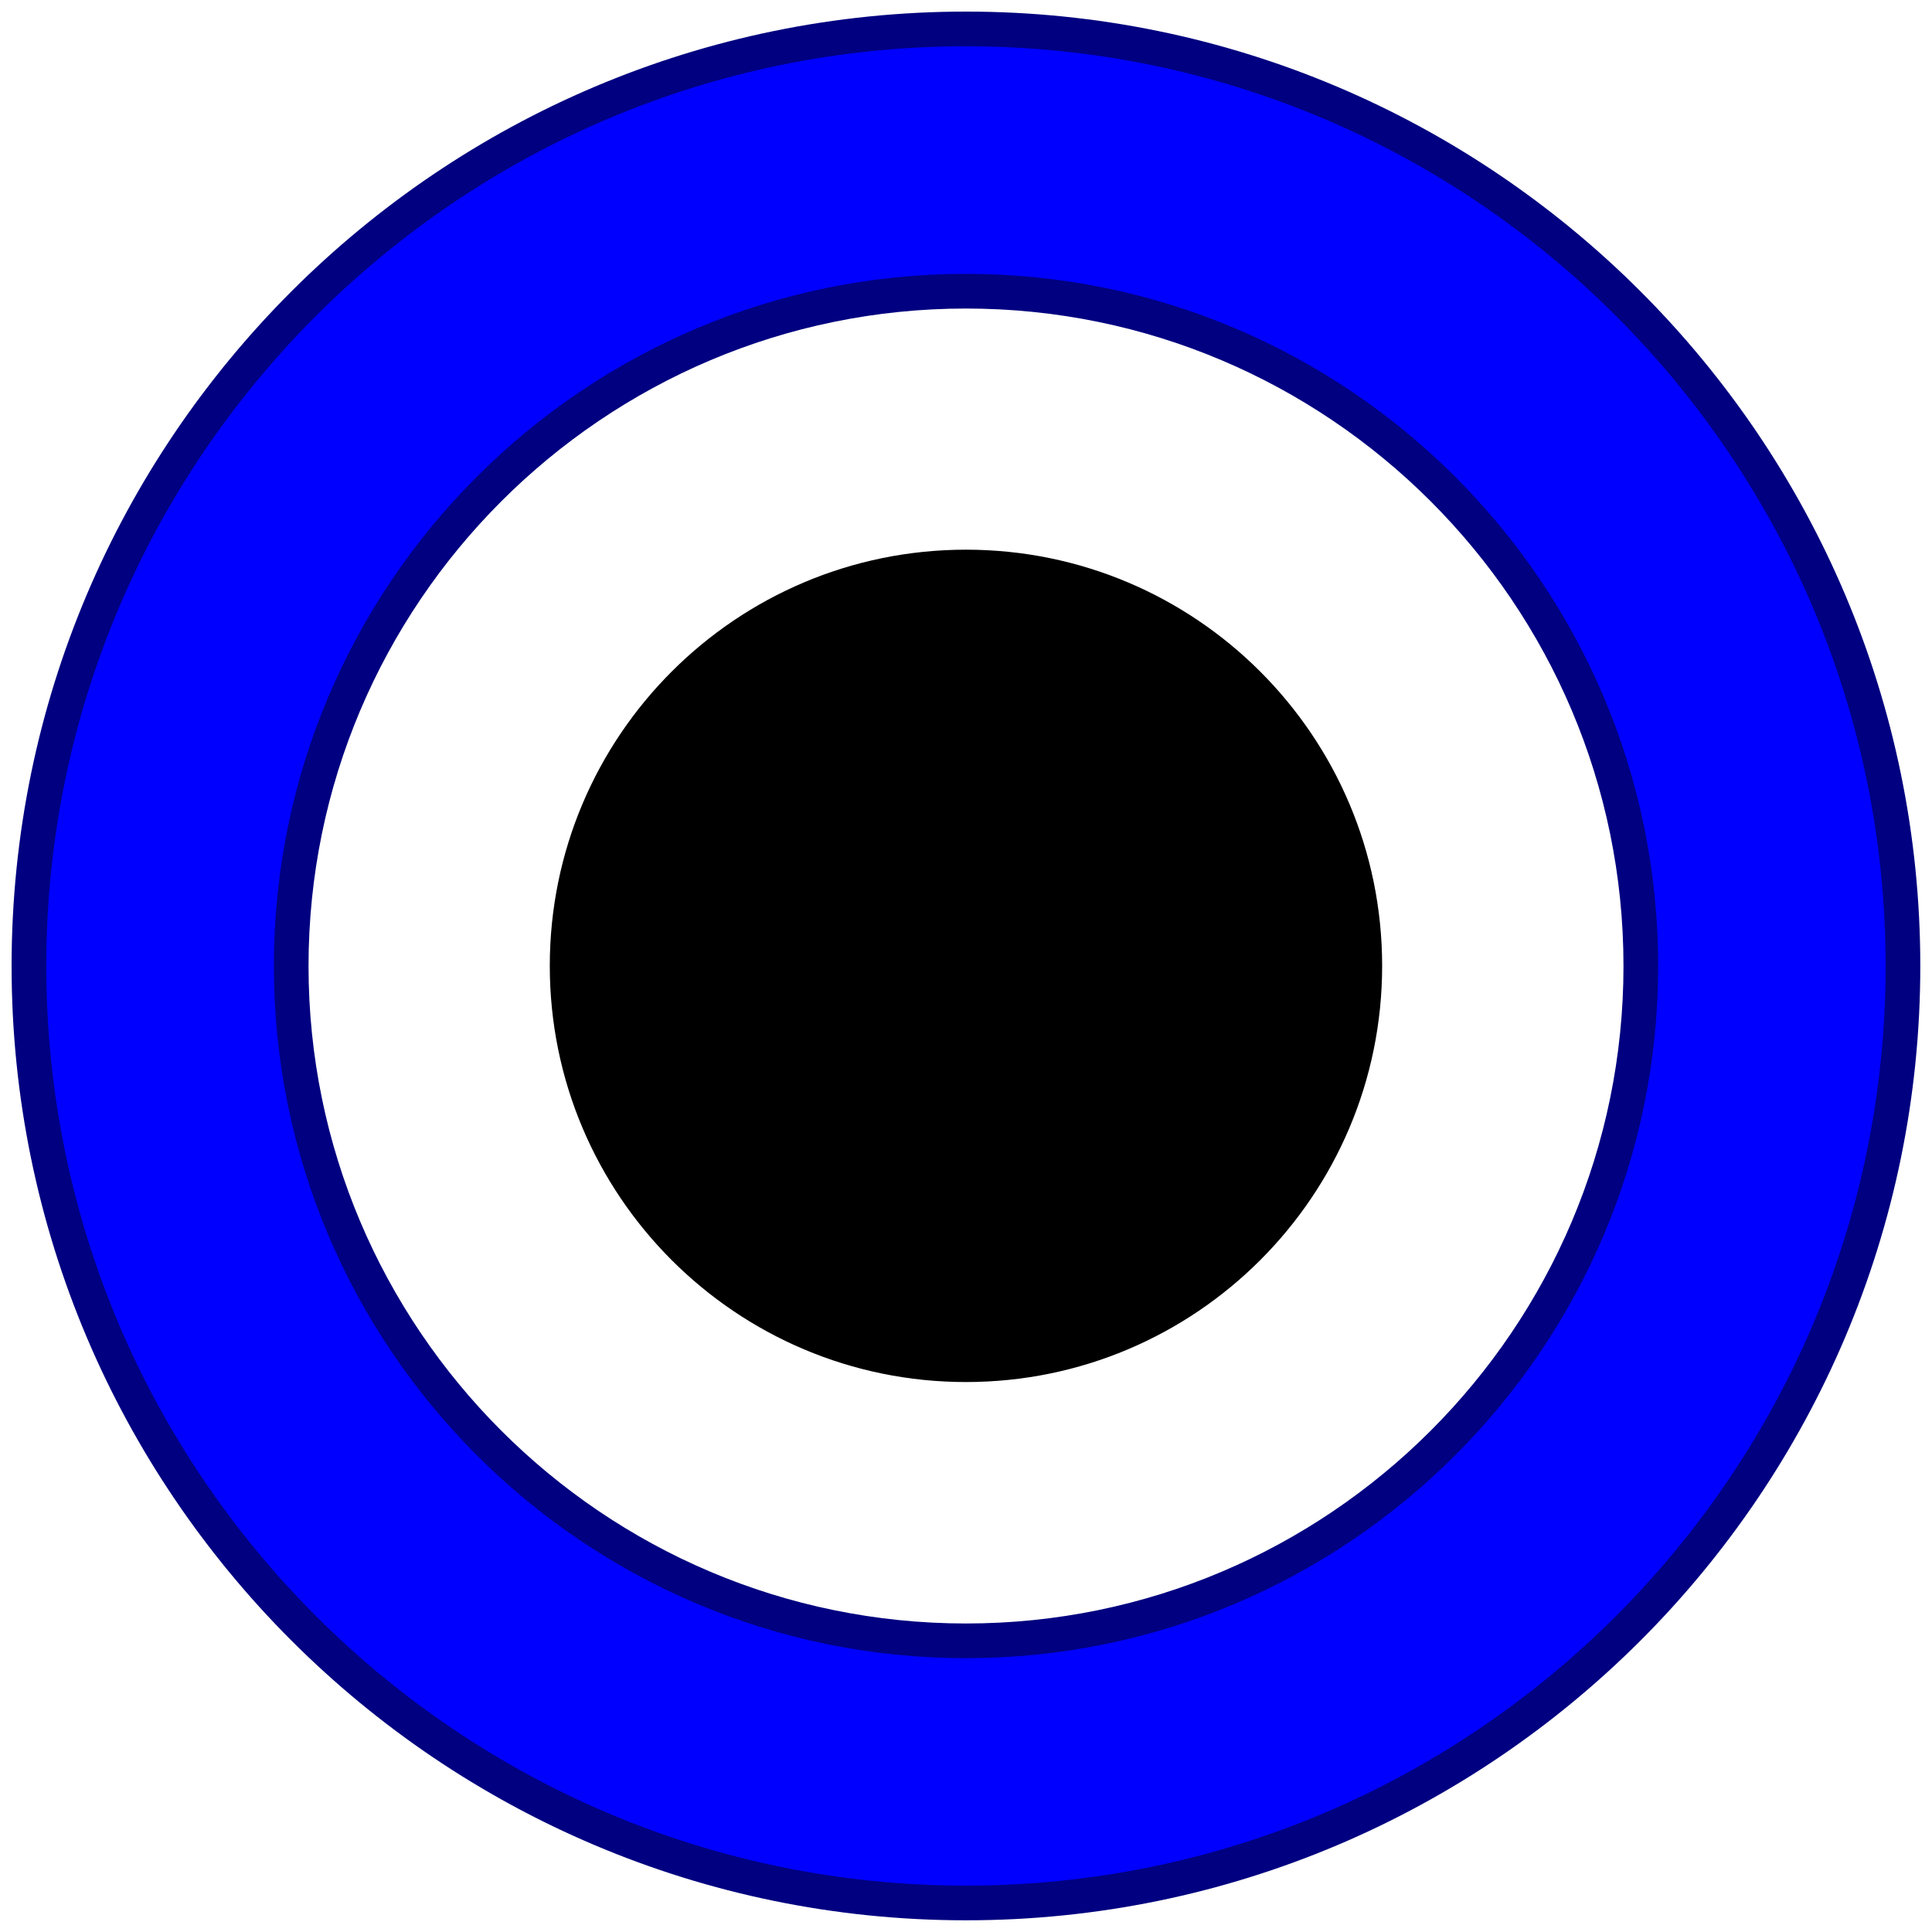
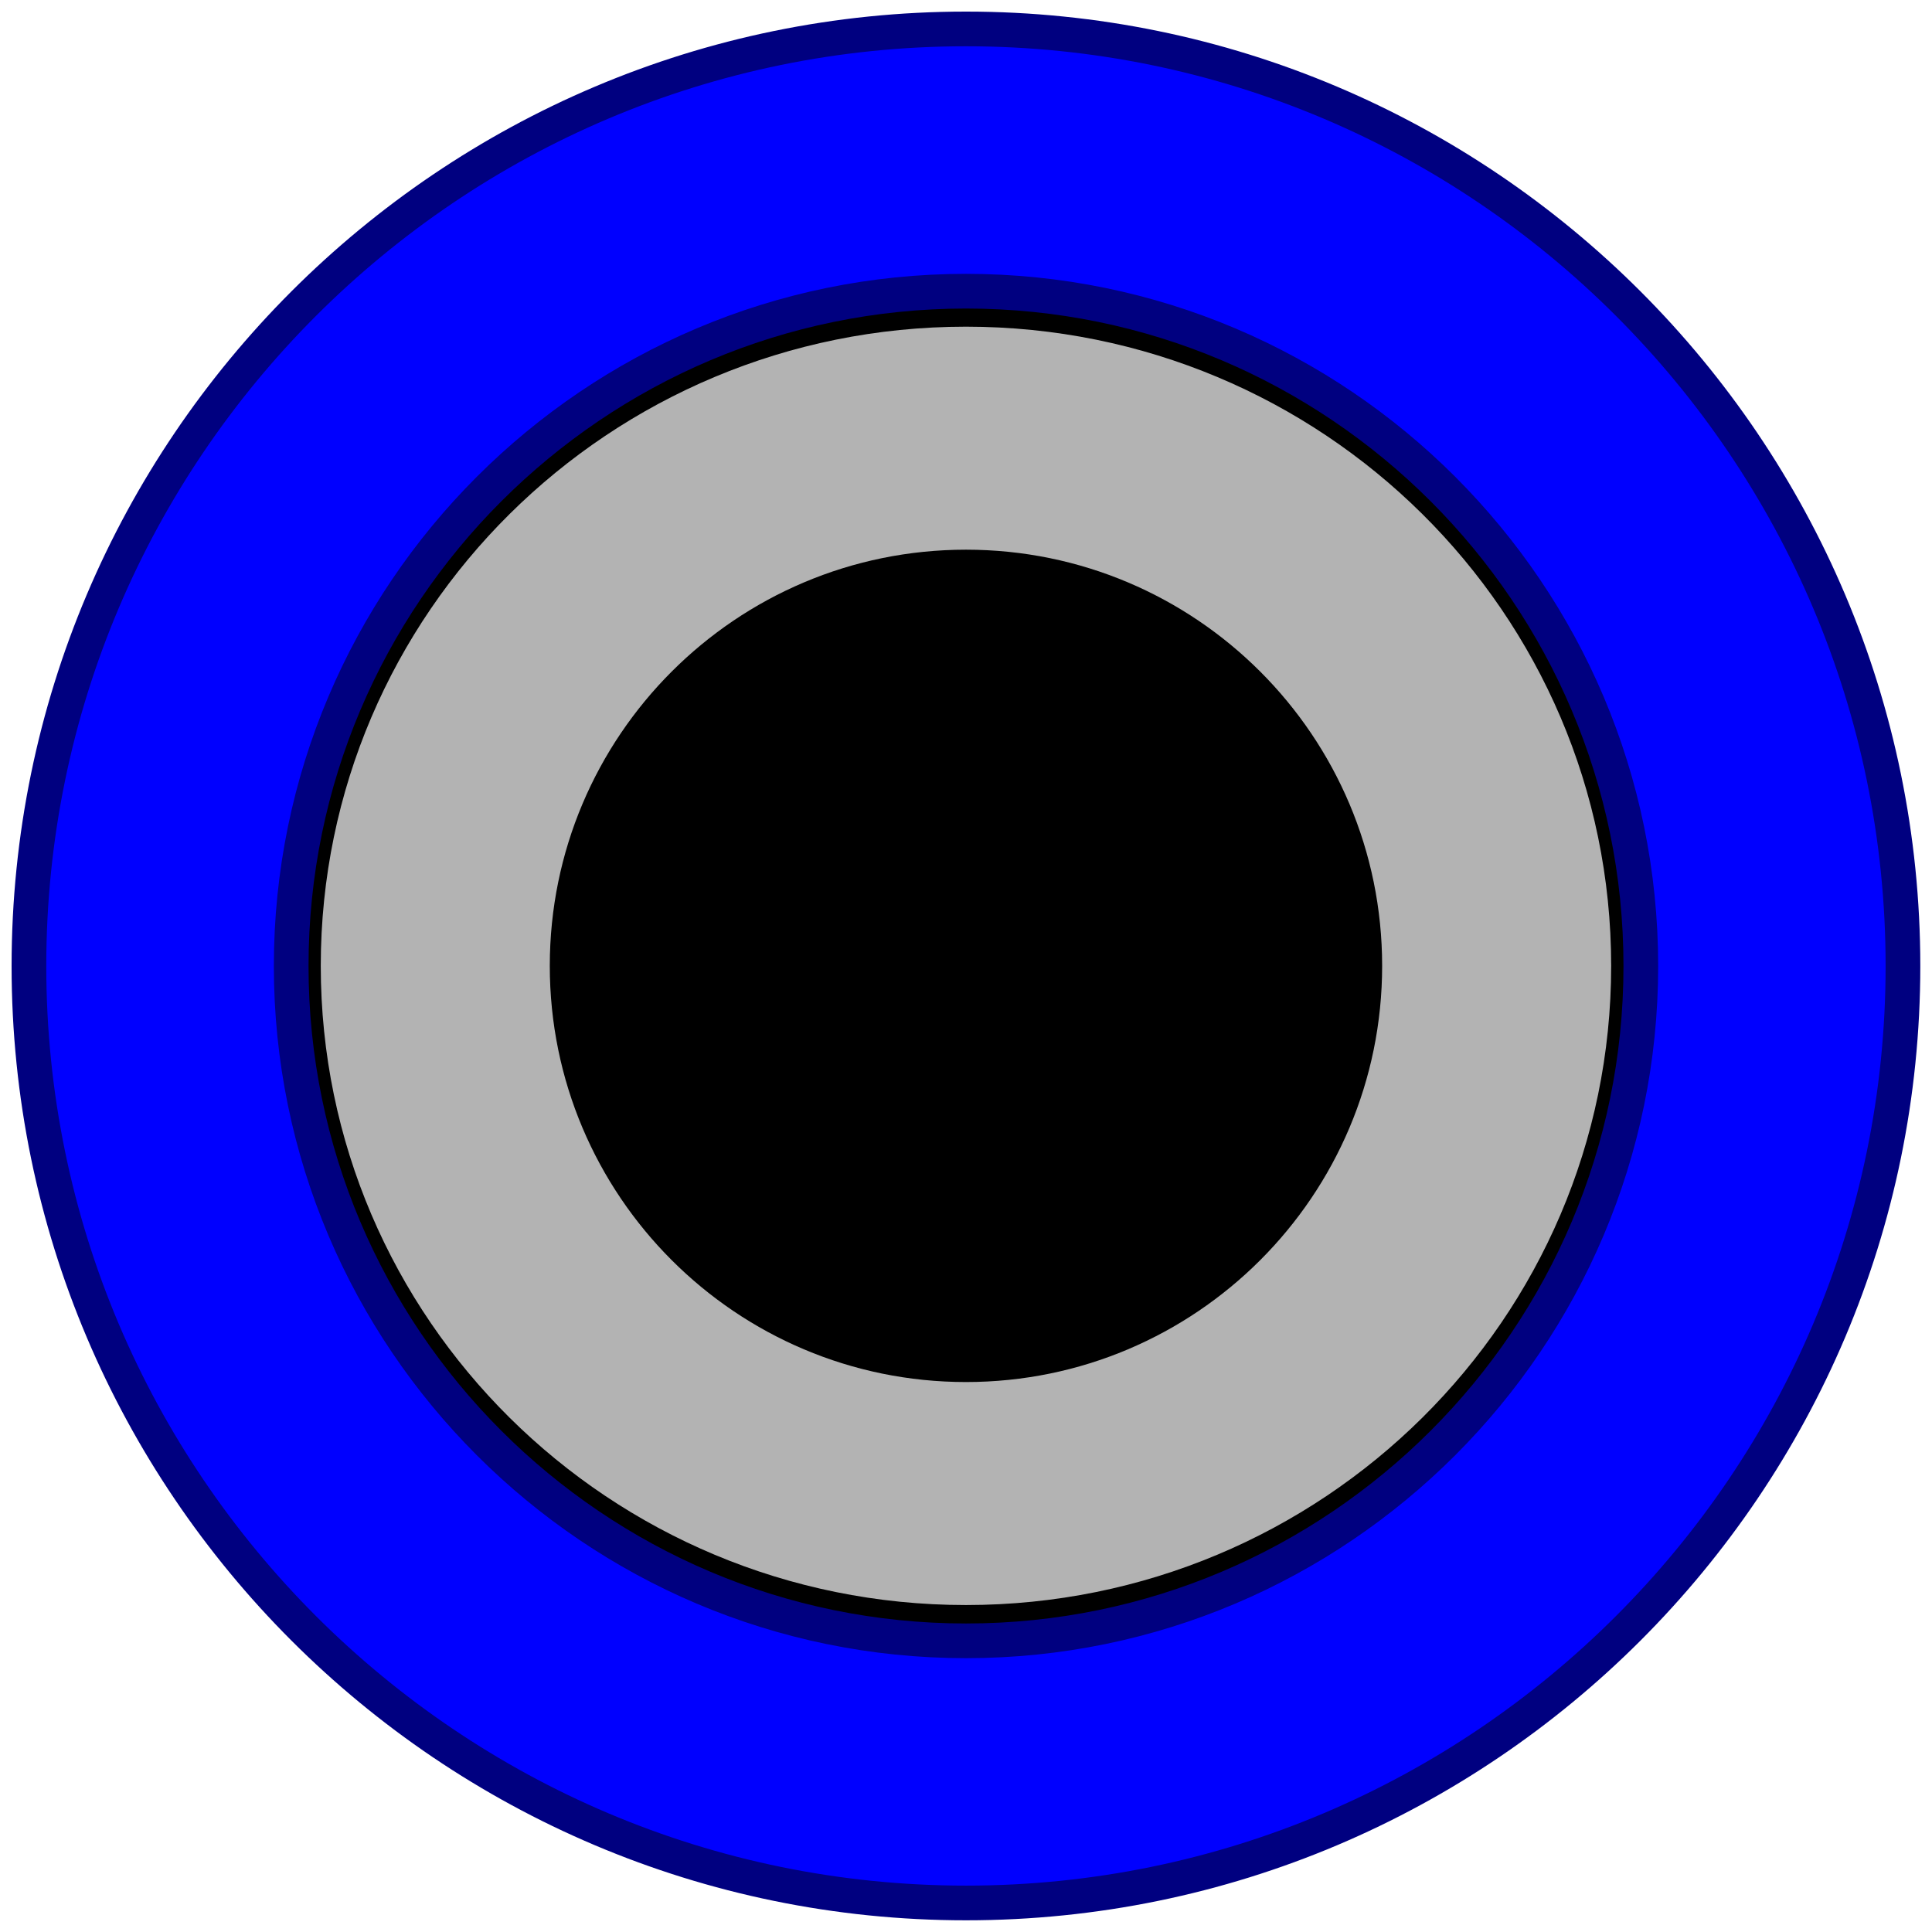
<svg xmlns="http://www.w3.org/2000/svg" width="8.356mm" height="8.356mm" viewBox="0 0 8.356 8.356" version="1.1" id="svg15246">
  <defs id="defs15240">
    <clipPath id="clip89">
      <rect y="0" x="0" width="18" height="19" id="rect4864" />
    </clipPath>
    <clipPath id="clip90">
      <path d="m 0.898,0.129 h 16.25 v 17.883 h -16.25 z m 0,0" id="path4861" />
    </clipPath>
    <mask id="mask44">
      <g style="filter:url(#alpha)" id="g4858" transform="matrix(0.2645833,0,0,0.2645833,89.35879,128.5777)">
        <rect x="0" y="0" width="3052.87" height="3351.5" style="fill:#000000;fill-opacity:0.15;stroke:none" id="rect4856" />
      </g>
    </mask>
    <filter id="alpha" filterUnits="objectBoundingBox" x="0" y="0" width="1" height="1">
      <feColorMatrix type="matrix" in="SourceGraphic" values="0 0 0 0 1 0 0 0 0 1 0 0 0 0 1 0 0 0 1 0" id="feColorMatrix4149" />
    </filter>
    <clipPath id="clipPath17821">
      <rect y="0" x="0" width="18" height="19" id="rect17819" />
    </clipPath>
    <clipPath id="clipPath17825">
      <path d="m 0.898,0.129 h 16.25 v 17.883 h -16.25 z m 0,0" id="path17823" />
    </clipPath>
    <clipPath id="clip87">
      <rect y="0" x="0" width="24" height="26" id="rect4848" />
    </clipPath>
    <clipPath id="clip88">
      <path d="m 0.684,0.922 h 22.68 v 24.938 H 0.684 Z m 0,0" id="path4845" />
    </clipPath>
    <mask id="mask43">
      <g style="filter:url(#alpha)" id="g4842" transform="matrix(0.2645833,0,0,0.2645833,89.35879,128.5777)">
        <rect x="0" y="0" width="3052.87" height="3351.5" style="fill:#000000;fill-opacity:0.15;stroke:none" id="rect4840" />
      </g>
    </mask>
    <filter id="filter17836" filterUnits="objectBoundingBox" x="0" y="0" width="1" height="1">
      <feColorMatrix type="matrix" in="SourceGraphic" values="0 0 0 0 1 0 0 0 0 1 0 0 0 0 1 0 0 0 1 0" id="feColorMatrix17834" />
    </filter>
    <clipPath id="clipPath17840">
      <rect y="0" x="0" width="24" height="26" id="rect17838" />
    </clipPath>
    <clipPath id="clipPath17844">
      <path d="m 0.684,0.922 h 22.68 v 24.938 H 0.684 Z m 0,0" id="path17842" />
    </clipPath>
  </defs>
  <g id="layer1" transform="translate(-88.61115,-119.1986)">
+     <ellipse style="fill:#b3b3b3;fill-opacity:1;stroke:#000000;stroke-width:0.265" id="path847" cx="92.789" cy="123.376" rx="2.923" ry="2.897" />
    <path style="fill:#0000ff;fill-opacity:1;fill-rule:nonzero;stroke:#000080;stroke-width:0.567;stroke-miterlimit:4;stroke-dasharray:none;stroke-opacity:1" d="M 15.791 0.473 C 7.343 0.473 0.473 7.343 0.473 15.791 C 0.473 24.239 7.343 31.107 15.791 31.107 C 24.239 31.107 31.107 24.239 31.107 15.791 C 31.107 7.343 24.239 0.473 15.791 0.473 z M 15.791 4.76 C 21.874 4.76 26.822 9.708 26.822 15.791 C 26.822 21.874 21.874 26.822 15.791 26.822 C 9.708 26.822 4.76 21.874 4.76 15.791 C 4.76 9.708 9.708 4.76 15.791 4.76 z " transform="matrix(0.2645833,0,0,0.2645833,88.61115,119.1986)" id="path7255" />
    <path id="path7265" d="m 94.589,123.376 c 0,0.994 -0.806,1.8 -1.8,1.8 -0.994,0 -1.8,-0.806 -1.8,-1.8 0,-0.994 0.806,-1.8 1.8,-1.8 0.994,0 1.8,0.806 1.8,1.8" style="fill:#000000;fill-opacity:1;fill-rule:nonzero;stroke:none;stroke-width:0.353" />
  </g>
</svg>
